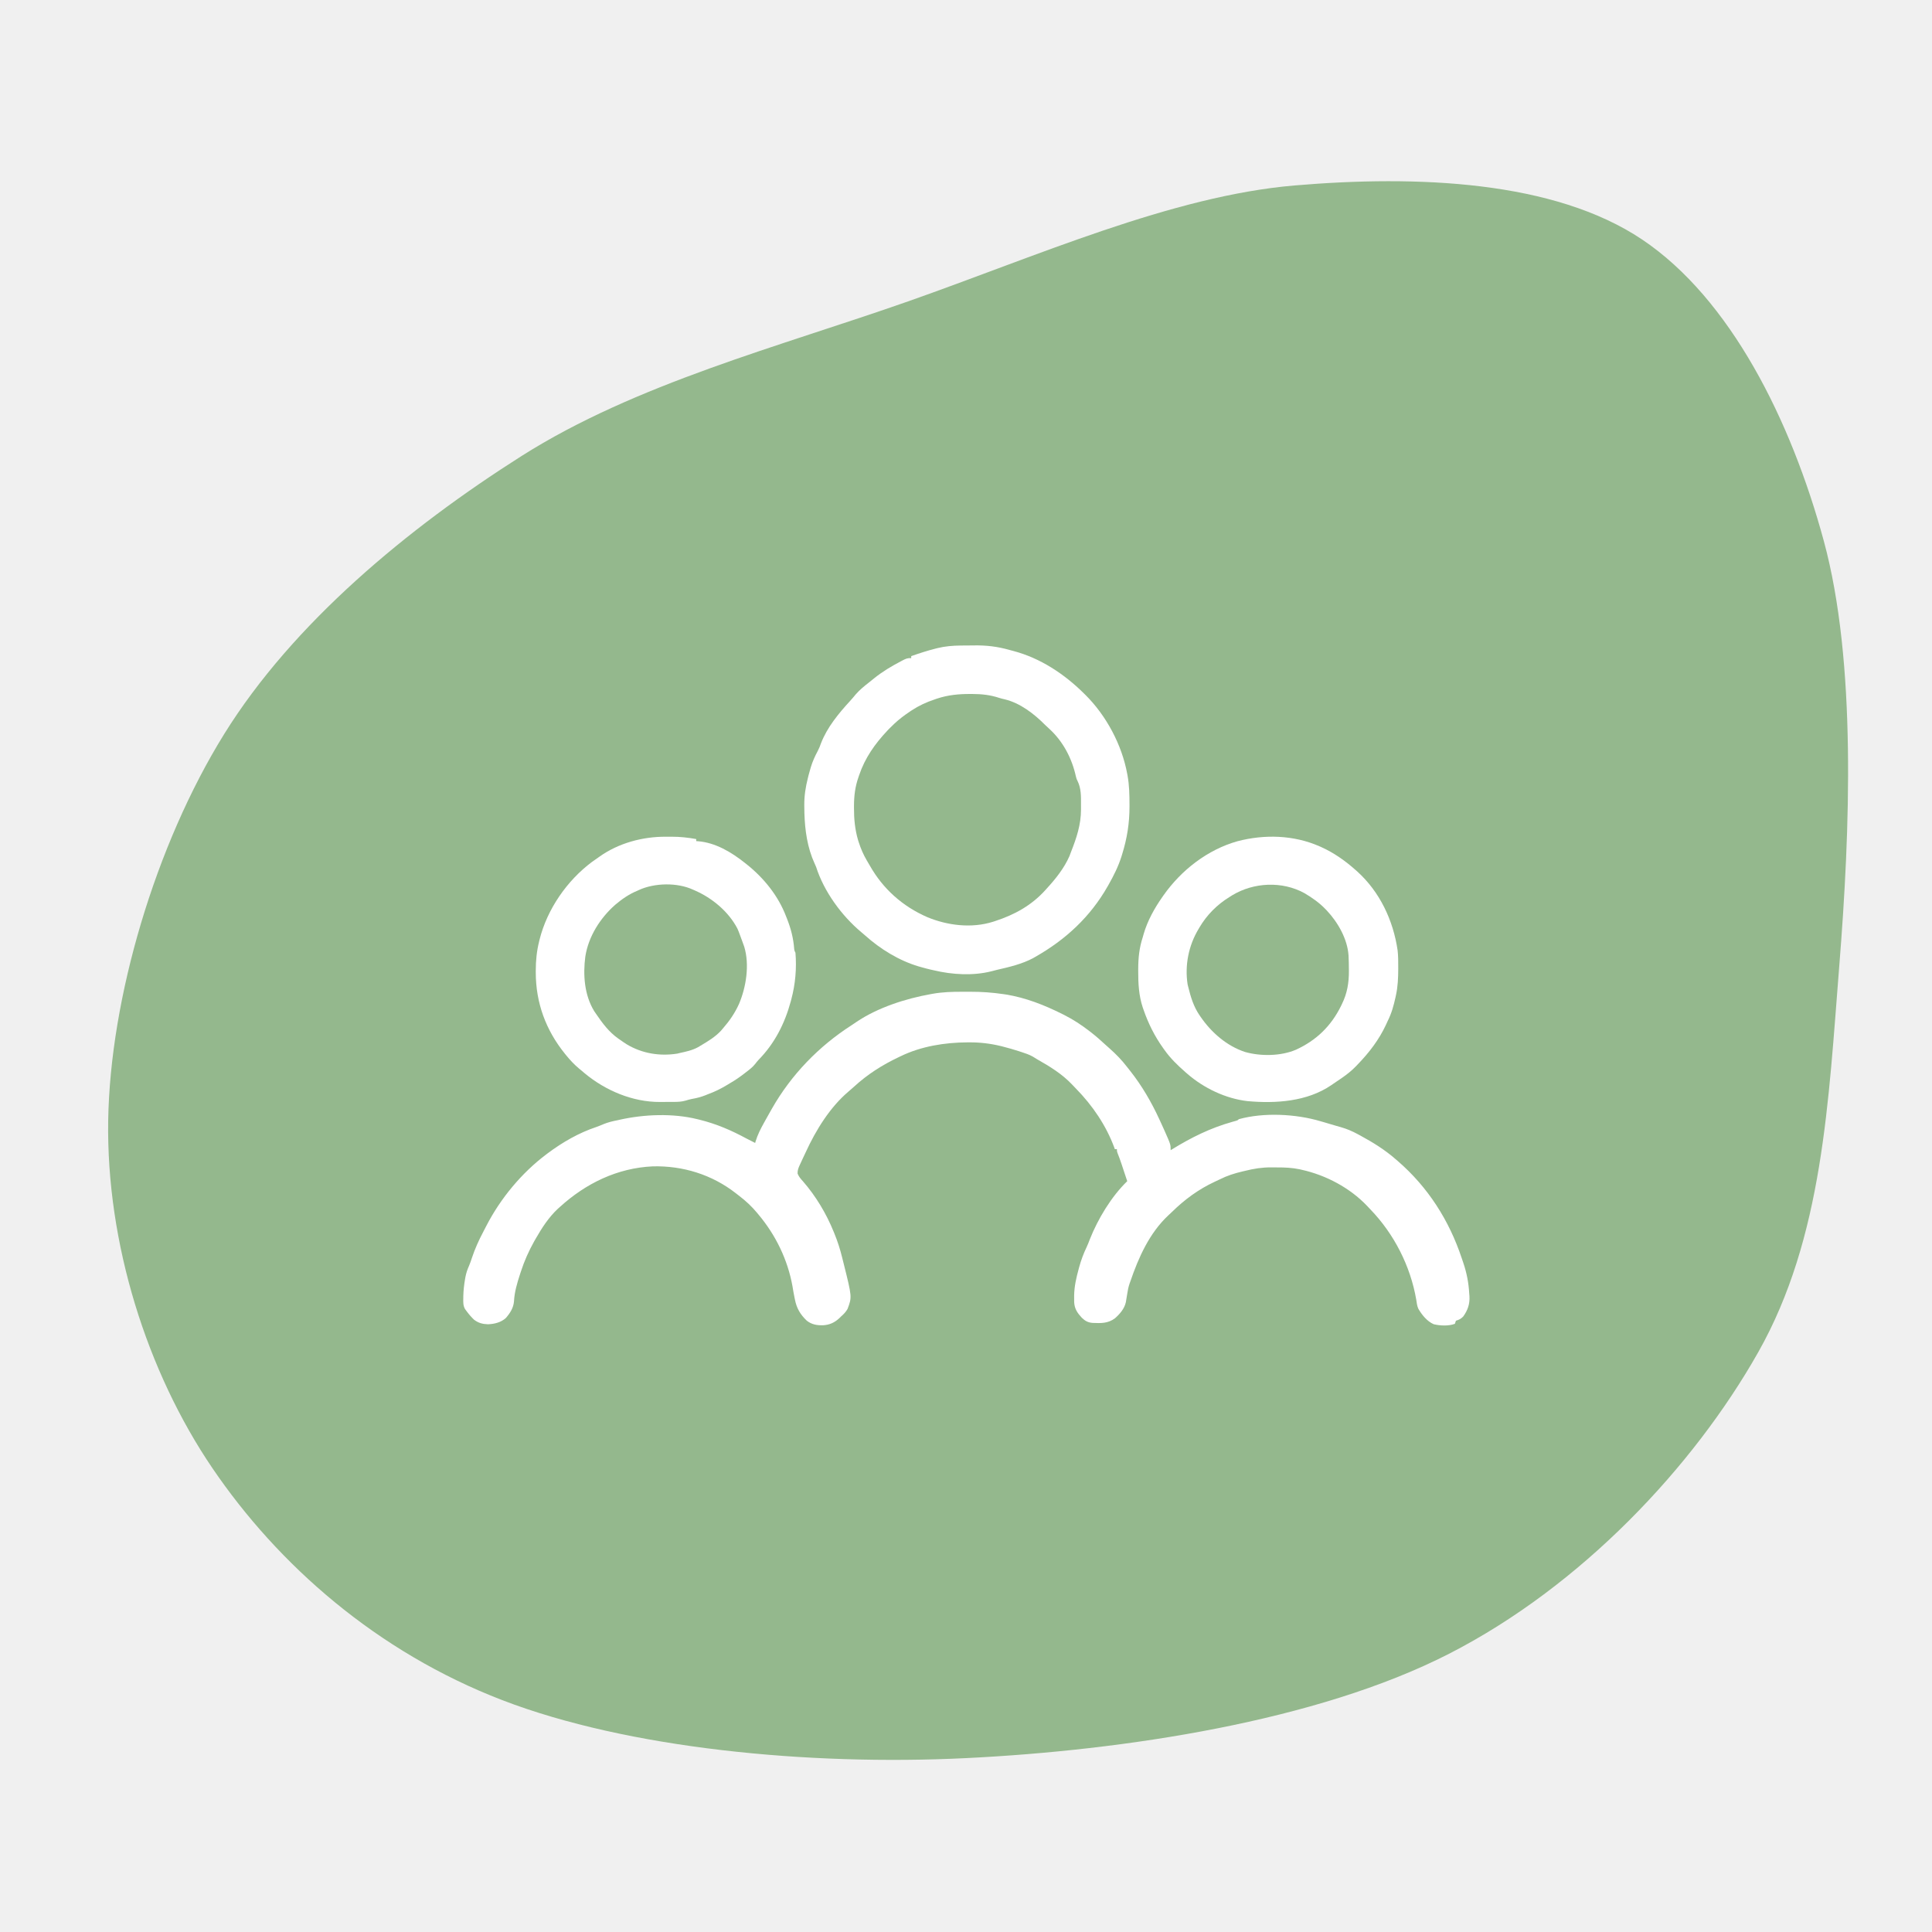
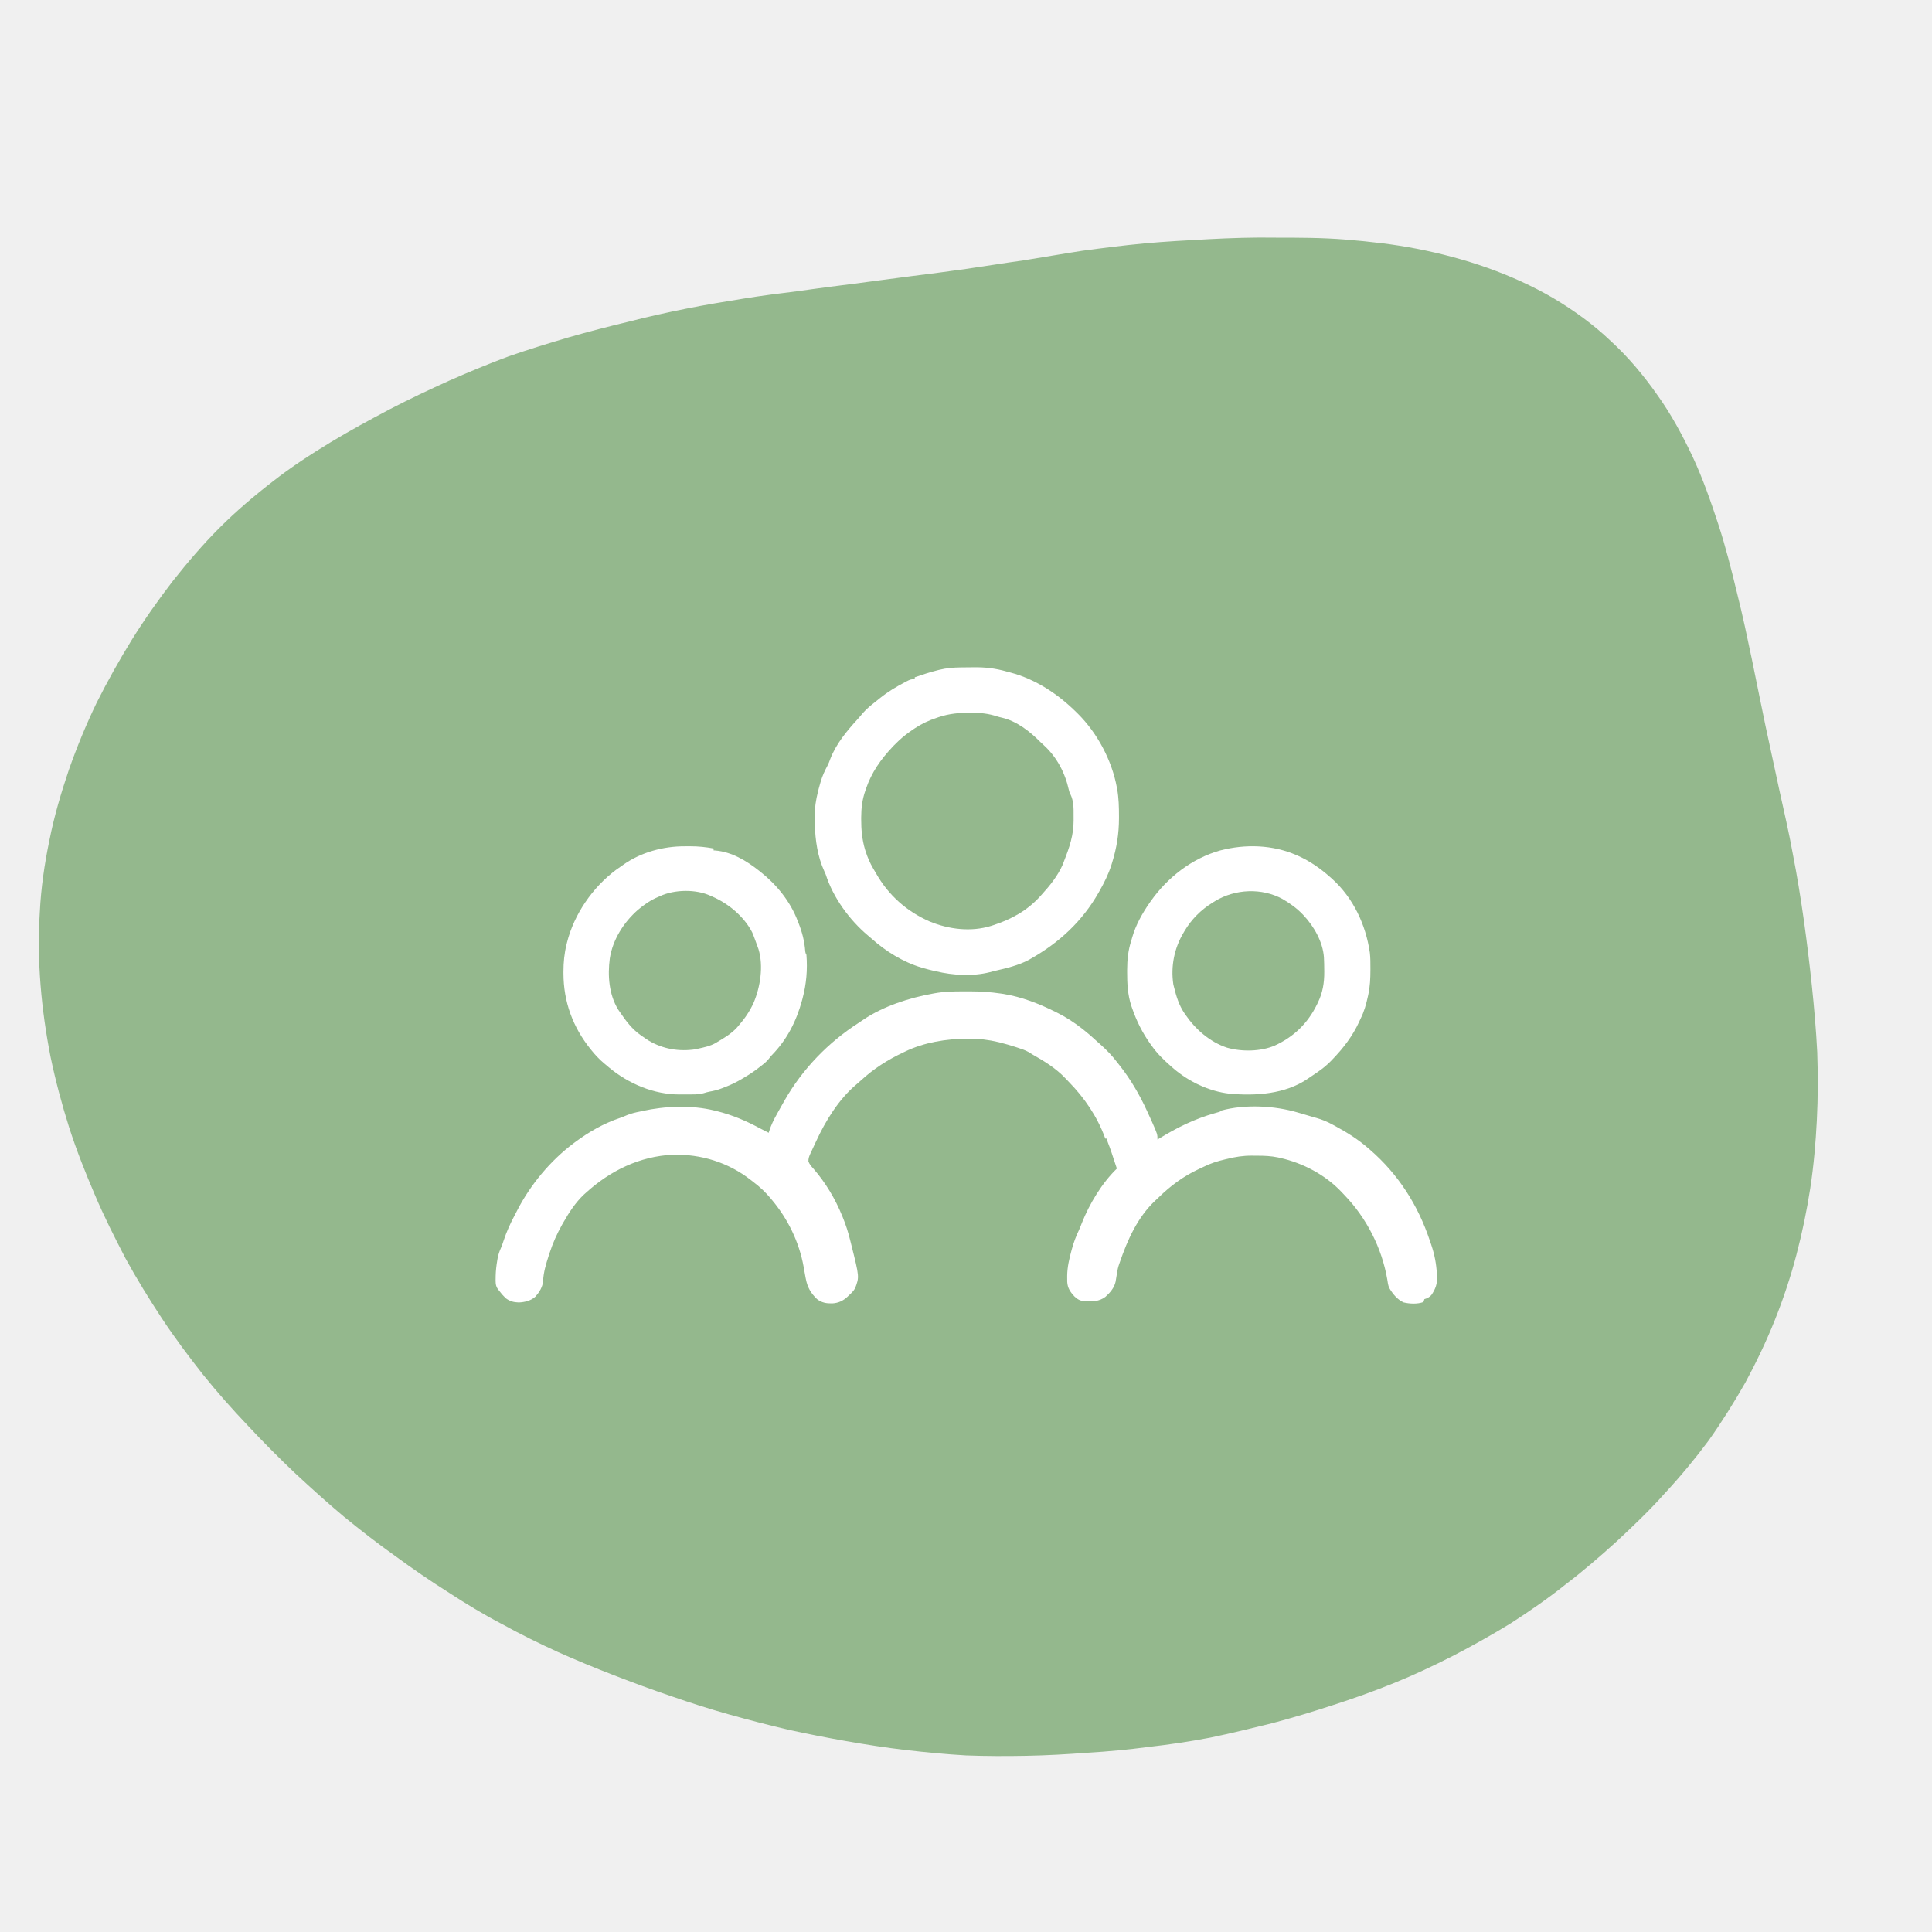
<svg xmlns="http://www.w3.org/2000/svg" viewBox="0 0 500 500">
-   <path d="M28,290 C28.5,258.3 40.2,218.7 58,190 C75.8,161.3 105.5,136.7 135,118 C164.5,99.3 201.7,89.7 235,78 C268.3,66.3 303.3,50.7 335,48 C366.7,45.3 402.2,46.7 425,62 C447.8,77.3 463.5,108.7 472,140 C480.5,171.3 478.8,215 476,250 C473.2,285 471.8,320.3 455,350 C438.2,379.7 409.2,410.5 375,428 C340.8,445.5 290.8,453 250,455 C209.2,457 162.5,452.5 130,440 C97.5,427.5 72,405 55,380 C38,355 27.5,321.7 28,290 Z" fill="#94B88D" />
-   <g transform="translate(250,255) scale(0.26749) translate(-622.00,-629.50)">
+   <path d="M468.9,255 C469.5,260.7 470,266.5 470.3,272.3 C470.5,278.1 470.5,284 470.2,289.9 C469.9,295.7 469.4,301.6 468.5,307.5 C467.6,313.3 466.4,319.1 464.9,324.8 C463.4,330.5 461.5,336.2 459.3,341.7 C457.1,347.2 454.5,352.6 451.7,357.8 C448.8,362.9 445.6,368 442.2,372.8 C438.7,377.5 434.9,382.1 430.9,386.4 C427,390.8 422.7,394.9 418.4,398.9 C414.1,402.8 409.7,406.6 405.1,410.1 C400.6,413.7 395.8,417 391,420.1 C386.1,423.1 381.1,425.9 376.1,428.5 C371,431.1 365.9,433.5 360.7,435.6 C355.5,437.7 350.2,439.6 344.9,441.3 C339.7,443 334.4,444.6 329.1,446 C323.8,447.3 318.5,448.6 313.2,449.7 C308,450.7 302.6,451.5 297.3,452.1 C292,452.8 286.7,453.3 281.5,453.6 C276.2,454 270.9,454.3 265.7,454.4 C260.5,454.5 255.2,454.5 250,454.3 C244.8,454 239.6,453.5 234.4,452.9 C229.3,452.3 224.1,451.5 219,450.6 C213.9,449.7 208.8,448.7 203.8,447.6 C198.7,446.4 193.7,445.1 188.7,443.7 C183.7,442.3 178.7,440.7 173.8,439 C168.8,437.3 163.9,435.5 159,433.6 C154.1,431.7 149.2,429.7 144.3,427.5 C139.5,425.3 134.6,422.9 129.9,420.3 C125.1,417.8 120.5,415 115.9,412 C111.3,409.1 106.8,406 102.3,402.7 C97.8,399.5 93.4,396.1 89,392.5 C84.7,388.9 80.5,385.1 76.3,381.2 C72.2,377.3 68.1,373.2 64.1,368.9 C60.1,364.7 56.2,360.3 52.5,355.7 C48.8,351 45.2,346.2 41.9,341.2 C38.6,336.2 35.4,331 32.5,325.7 C29.7,320.3 26.9,314.8 24.5,309.1 C22.1,303.5 19.8,297.7 17.9,291.8 C16,285.8 14.4,279.8 13.1,273.6 C11.9,267.5 11,261.3 10.5,255 C10,248.7 9.9,242.4 10.3,236.1 C10.6,229.9 11.5,223.6 12.8,217.4 C14,211.3 15.8,205.2 17.8,199.3 C19.9,193.3 22.3,187.5 25,181.9 C27.8,176.3 30.9,170.8 34.1,165.6 C37.4,160.3 41,155.2 44.7,150.4 C48.5,145.6 52.5,140.9 56.8,136.6 C61.1,132.3 65.8,128.3 70.6,124.6 C75.3,120.9 80.4,117.6 85.5,114.5 C90.6,111.4 95.8,108.6 100.9,105.9 C106.1,103.2 111.2,100.8 116.3,98.5 C121.5,96.2 126.6,94.1 131.7,92.2 C136.9,90.4 142.1,88.8 147.2,87.3 C152.4,85.8 157.5,84.5 162.5,83.3 C167.5,82 172.5,80.9 177.5,79.9 C182.4,78.9 187.4,78.1 192.3,77.3 C197.2,76.5 202,75.9 206.9,75.3 C211.7,74.6 216.5,74 221.2,73.4 C226,72.8 230.8,72.1 235.6,71.5 C240.4,70.9 245.1,70.3 250,69.6 C254.9,68.9 259.7,68.1 264.8,67.4 C269.8,66.6 274.9,65.7 280.1,64.9 C285.3,64.2 290.7,63.5 296.1,63 C301.5,62.5 307.1,62.2 312.7,61.9 C318.4,61.6 324.2,61.4 330.2,61.5 C336.1,61.5 342.2,61.5 348.3,62 C354.4,62.5 360.7,63.2 366.8,64.4 C372.9,65.6 379,67.2 384.9,69.3 C390.8,71.4 396.6,74 401.9,77.1 C407.3,80.3 412.4,84 416.8,88.2 C421.3,92.3 425.4,97.2 428.9,102.2 C432.5,107.2 435.5,112.8 438.1,118.3 C440.7,123.9 442.8,129.9 444.7,135.7 C446.6,141.5 448.1,147.5 449.5,153.3 C451,159.2 452.2,165 453.4,170.7 C454.6,176.5 455.7,182.1 456.9,187.8 C458.1,193.4 459.3,198.9 460.5,204.5 C461.7,210 463,215.5 464,221.1 C465.1,226.7 466,232.3 466.8,237.9 C467.6,243.6 468.3,249.3 468.9,255 Z" fill="#94B88D" />
+   <g transform="translate(250,255) scale(0.25028) translate(-622.00,-629.50)">
    <path fill="#FFFFFF" d="M0 0 C0.814 -0.008 1.628 -0.016 2.467 -0.025 C4.184 -0.038 5.901 -0.049 7.617 -0.057 C9.338 -0.068 11.059 -0.089 12.78 -0.118 C24.895 -0.327 35.633 0.938 47.285 4.238 C48.63 4.6 49.974 4.959 51.32 5.315 C77.244 12.192 100.392 27.512 119.285 46.238 C119.774 46.718 120.264 47.198 120.768 47.692 C141.056 67.835 156.123 96.018 161.285 124.238 C161.387 124.773 161.488 125.308 161.593 125.858 C163.278 135.198 163.468 144.527 163.473 153.988 C163.473 154.272 163.473 154.272 163.476 155.707 C163.472 171.923 161.159 186.493 156.348 201.988 C156.107 202.768 155.866 203.548 155.618 204.352 C152.578 213.892 148.196 222.61 143.285 231.301 C143.143 231.552 143.143 231.552 142.426 232.821 C125.578 262.457 101.778 284.529 72.285 301.238 C71.978 301.416 71.978 301.416 70.426 302.312 C59.622 308.153 47.096 311.057 35.206 313.784 C33.423 314.206 31.659 314.672 29.891 315.152 C12.191 319.66 -8.107 318.456 -25.715 314.238 C-26.806 313.995 -27.897 313.753 -28.988 313.512 C-31.923 312.841 -34.819 312.06 -37.715 311.238 C-38.652 310.975 -39.589 310.712 -40.555 310.441 C-59.627 304.758 -77.631 293.657 -92.35 280.452 C-93.518 279.413 -94.713 278.406 -95.914 277.406 C-115.008 261.488 -132.157 237.974 -139.715 214.238 C-140.198 213.085 -140.696 211.938 -141.215 210.801 C-141.722 209.616 -142.221 208.429 -142.715 207.238 C-143.023 206.496 -143.331 205.753 -143.648 204.988 C-149.47 189.403 -151.089 172.63 -151.152 156.113 C-151.158 155.521 -151.165 154.929 -151.171 154.318 C-151.232 145.289 -149.926 136.98 -147.715 128.238 C-147.511 127.413 -147.307 126.587 -147.097 125.737 C-146.567 123.683 -146 121.648 -145.402 119.613 C-145.194 118.902 -144.985 118.19 -144.77 117.457 C-143.08 111.944 -140.826 106.97 -138.098 101.906 C-136.832 99.542 -135.914 97.148 -135.027 94.613 C-129.012 79.058 -118 65.758 -106.859 53.609 C-104.95 51.52 -103.147 49.354 -101.34 47.176 C-97.419 42.688 -92.911 39.079 -88.227 35.427 C-86.696 34.223 -85.187 32.995 -83.68 31.762 C-75.57 25.219 -66.937 20.064 -57.715 15.238 C-57.147 14.937 -56.578 14.636 -55.993 14.326 C-53.083 12.819 -51.032 11.855 -47.715 12.238 C-47.715 11.578 -47.715 10.918 -47.715 10.238 C-39.976 7.525 -32.233 4.992 -24.277 2.988 C-23.959 2.907 -23.959 2.907 -22.348 2.495 C-14.941 0.682 -7.611 0.074 0 0 Z " transform="translate(616.7148,300.7617)" />
    <path fill="#FFFFFF" d="M0 0 C2.514 0.011 5.027 0 7.541 -0.013 C18.23 -0.022 28.641 0.702 39.215 2.261 C40.108 2.391 41 2.521 41.919 2.655 C60.942 5.72 79.058 12.868 96.215 21.448 C96.708 21.694 97.201 21.94 97.709 22.193 C106.598 26.66 114.788 31.98 122.653 38.073 C123.206 38.501 123.758 38.928 124.328 39.368 C129.056 43.063 133.524 46.98 137.914 51.066 C139.321 52.358 140.75 53.621 142.184 54.882 C148.474 60.453 154.051 66.207 159.156 72.882 C160.191 74.23 161.249 75.556 162.313 76.882 C173.457 90.999 182.708 106.953 190.215 123.261 C190.39 123.638 190.39 123.638 191.274 125.548 C192.369 127.927 193.452 130.311 194.528 132.698 C194.853 133.42 195.179 134.141 195.515 134.885 C201.215 147.778 201.215 147.778 201.215 153.261 C201.748 152.934 202.28 152.607 202.829 152.27 C221.589 140.791 239.555 131.86 260.794 125.872 C261.486 125.675 262.178 125.479 262.891 125.276 C263.509 125.104 264.127 124.931 264.763 124.754 C266.215 124.261 266.215 124.261 267.215 123.261 C291.356 116.586 322.376 118.167 346.215 125.261 C347.6 125.661 348.986 126.061 350.371 126.46 C353.928 127.492 357.481 128.537 361.025 129.611 C362.559 130.066 364.099 130.502 365.643 130.925 C371.62 132.599 376.893 134.862 382.34 137.823 C383.154 138.26 383.968 138.697 384.807 139.147 C397.105 145.829 408.684 153.019 419.215 162.261 C419.816 162.779 420.418 163.298 421.037 163.833 C450.244 189.131 470.626 221.111 482.825 257.72 C483.34 259.262 483.865 260.8 484.391 262.339 C487.674 272.071 489.517 281.558 490.09 291.823 C490.162 292.704 490.235 293.585 490.309 294.493 C490.735 302.092 488.707 308.019 484.278 314.198 C481.918 316.558 480.356 317.301 477.215 318.261 C476.885 319.251 476.555 320.241 476.215 321.261 C470.143 323.537 461.921 323.163 455.696 321.647 C449.23 318.752 444.365 312.71 440.856 306.683 C439.605 303.908 439.289 300.938 438.84 297.948 C433.265 265.4 417.35 234.245 394.455 210.548 C393.357 209.408 392.277 208.25 391.2 207.089 C374.655 189.71 351.551 177.481 328.215 172.261 C327.442 172.083 326.668 171.906 325.871 171.723 C318.659 170.229 311.682 169.92 304.337 169.945 C302.415 169.948 300.494 169.925 298.572 169.899 C289.761 169.855 281.741 171.109 273.215 173.261 C272.448 173.439 271.681 173.618 270.89 173.802 C263.108 175.615 255.887 177.901 248.736 181.508 C247.031 182.352 245.307 183.144 243.578 183.936 C228.088 191.177 214.729 201.011 202.548 212.963 C201.394 214.086 200.212 215.179 199.024 216.265 C180.668 233.434 170.206 256.936 162.215 280.261 C162 280.861 161.785 281.462 161.563 282.081 C160.38 285.436 159.72 288.695 159.215 292.198 C158.888 294.22 158.551 296.24 158.215 298.261 C158.108 298.926 158.001 299.591 157.891 300.276 C156.521 306.579 152.092 311.731 147.34 315.909 C140.642 320.904 133.901 320.742 125.825 320.384 C121.264 320.035 118.594 318.571 115.317 315.456 C111.048 310.839 108.261 306.882 107.879 300.468 C107.849 299.003 107.837 297.538 107.84 296.073 C107.841 295.68 107.841 295.68 107.845 293.692 C108.023 284.917 109.905 276.692 112.215 268.261 C112.381 267.643 112.546 267.025 112.717 266.389 C114.57 259.577 116.973 253.216 120.012 246.851 C121.117 244.472 122.053 242.093 122.965 239.636 C130.814 219.777 143.822 198.145 159.215 183.261 C159.13 183.006 159.13 183.006 158.7 181.714 C158.457 180.987 158.215 180.26 157.965 179.511 C157.692 178.692 157.418 177.874 157.137 177.03 C156.498 175.112 155.863 173.193 155.231 171.273 C154.893 170.248 154.554 169.223 154.215 168.198 C154.047 167.69 153.879 167.181 153.705 166.657 C152.483 162.991 151.156 159.377 149.731 155.784 C149.215 154.261 149.215 154.261 149.215 152.261 C148.555 152.261 147.895 152.261 147.215 152.261 C147.129 152.01 147.129 152.01 146.692 150.741 C138.676 129.158 125.617 110.008 109.557 93.633 C108.316 92.364 107.099 91.077 105.887 89.78 C96.091 79.438 84.318 72.269 71.996 65.289 C70.549 64.454 69.134 63.562 67.731 62.655 C64.263 60.733 60.665 59.547 56.903 58.323 C56.112 58.064 55.322 57.804 54.508 57.537 C49.325 55.867 44.119 54.346 38.84 53.011 C38.544 52.935 38.544 52.935 37.046 52.554 C26.747 50.06 16.793 48.879 6.215 48.948 C5.631 48.95 5.048 48.952 4.446 48.954 C-17.257 49.067 -40.119 52.733 -59.785 62.261 C-60.392 62.548 -61 62.836 -61.626 63.132 C-77.832 70.826 -92.044 79.808 -105.261 91.968 C-106.871 93.445 -108.503 94.877 -110.183 96.272 C-128.322 111.519 -142.082 133.923 -151.889 155.309 C-152.859 157.423 -153.858 159.523 -154.855 161.624 C-155.522 163.064 -156.186 164.506 -156.847 165.948 C-157.159 166.608 -157.471 167.268 -157.792 167.948 C-159.053 170.779 -159.794 172.765 -159.738 175.894 C-158.492 178.989 -156.707 181.007 -154.472 183.448 C-142.021 197.771 -131.905 214.671 -124.785 232.261 C-124.693 232.483 -124.693 232.483 -124.229 233.609 C-121.026 241.417 -118.518 249.236 -116.527 257.435 C-116.098 259.197 -115.652 260.954 -115.205 262.712 C-107.049 295.322 -107.049 295.322 -111.384 306.854 C-113.023 309.833 -115.25 312.039 -117.785 314.261 C-118.298 314.767 -118.811 315.274 -119.34 315.796 C-123.993 320.11 -128.784 322.314 -135.151 322.666 C-141.094 322.789 -145.987 321.963 -150.785 318.261 C-157.154 312.226 -160.708 306.117 -162.347 297.573 C-162.41 297.266 -162.41 297.266 -162.729 295.711 C-163.452 292.135 -164.071 288.549 -164.66 284.948 C-169.279 259.167 -180.96 235.241 -197.785 215.261 C-197.972 215.035 -197.972 215.035 -198.916 213.892 C-204.114 207.645 -209.814 202.345 -216.271 197.417 C-217.298 196.633 -218.319 195.841 -219.334 195.042 C-242.459 176.922 -270.663 168.183 -299.871 168.913 C-334.178 170.488 -364.722 185.448 -389.785 208.261 C-390.472 208.876 -391.159 209.49 -391.867 210.124 C-400.632 218.397 -407.156 228.491 -413.097 238.886 C-413.589 239.744 -414.08 240.602 -414.586 241.486 C-419.847 250.874 -424.07 260.395 -427.41 270.636 C-427.709 271.546 -428.008 272.457 -428.317 273.395 C-431.094 281.982 -433.636 290.394 -434.097 299.448 C-434.608 305.834 -437.868 310.908 -442.012 315.671 C-446.795 319.95 -453.026 321.447 -459.285 321.698 C-464.593 321.515 -468.531 320.489 -472.785 317.261 C-475.372 314.768 -477.657 312.154 -479.785 309.261 C-480.338 308.512 -480.891 307.763 -481.461 306.991 C-483.39 303.659 -483.234 300.272 -483.16 296.511 C-483.152 295.774 -483.144 295.036 -483.136 294.277 C-482.999 288.823 -482.398 283.51 -481.472 278.136 C-481.355 277.45 -481.238 276.765 -481.116 276.059 C-480.362 272.126 -479.217 268.674 -477.559 265.034 C-476.473 262.546 -475.649 259.99 -474.795 257.415 C-471.854 248.599 -468.163 240.42 -463.817 232.215 C-462.788 230.267 -461.781 228.308 -460.777 226.347 C-447.097 199.841 -426.676 175.216 -402.785 157.261 C-402.322 156.911 -401.86 156.562 -401.384 156.202 C-387.094 145.545 -371.376 136.478 -354.451 130.837 C-352.034 130.001 -349.702 129.008 -347.347 128.011 C-342.897 126.213 -338.489 125.161 -333.785 124.261 C-333.075 124.098 -332.364 123.936 -331.633 123.769 C-307.978 118.512 -280.399 117.43 -256.785 123.261 C-256.035 123.443 -255.284 123.625 -254.512 123.813 C-238.01 127.914 -223.789 134.075 -208.852 142.156 C-206.188 143.579 -203.495 144.929 -200.785 146.261 C-200.634 145.734 -200.482 145.208 -200.326 144.666 C-198.342 138.221 -195.441 132.49 -192.16 126.636 C-191.619 125.661 -191.079 124.686 -190.539 123.712 C-188.969 120.887 -187.379 118.072 -185.785 115.261 C-185.577 114.892 -185.577 114.892 -184.524 113.028 C-165.898 80.295 -139.153 52.668 -107.533 32.395 C-105.956 31.372 -104.408 30.317 -102.863 29.245 C-82.171 15.261 -55.139 6.61 -30.785 2.261 C-30.311 2.173 -29.837 2.086 -29.348 1.996 C-19.566 0.233 -9.925 -0.05 0 0 Z " transform="translate(618.7849,635.7393)" />
    <path fill="#FFFFFF" d="M0 0 C1.851 0.011 3.702 0 5.553 -0.013 C13.678 -0.021 21.431 0.792 29.419 2.261 C29.419 2.921 29.419 3.581 29.419 4.261 C29.929 4.287 30.44 4.312 30.966 4.339 C47.971 5.665 63.314 14.865 76.419 25.261 C76.659 25.45 76.659 25.45 77.873 26.407 C94.687 39.731 108.737 57.016 116.419 77.261 C116.652 77.845 116.885 78.43 117.125 79.032 C121.046 88.916 123.44 98.217 124.217 108.835 C124.419 110.261 124.419 110.261 125.419 112.261 C126.644 127.529 125.359 142.469 121.419 157.261 C121.231 157.97 121.044 158.68 120.851 159.411 C115.025 180.847 105.228 200.109 89.593 216.002 C88.474 217.201 87.501 218.437 86.52 219.749 C84.017 222.948 80.874 225.3 77.669 227.761 C77.041 228.247 76.413 228.733 75.767 229.234 C71.466 232.535 67.121 235.559 62.419 238.261 C61.485 238.828 60.553 239.397 59.622 239.968 C53.413 243.733 47.262 246.77 40.419 249.261 C39.743 249.537 39.068 249.812 38.372 250.097 C33.984 251.869 29.669 252.919 25.009 253.733 C22.992 254.144 21.184 254.649 19.236 255.275 C15.37 256.386 11.759 256.567 7.755 256.562 C7.041 256.566 6.327 256.57 5.591 256.575 C4.087 256.58 2.583 256.581 1.078 256.576 C-1.18 256.573 -3.437 256.597 -5.695 256.622 C-32.095 256.738 -58.387 245.6 -78.558 228.827 C-79.566 227.972 -80.574 227.117 -81.581 226.261 C-82.38 225.602 -83.179 224.945 -83.98 224.288 C-88.675 220.34 -92.721 216.023 -96.581 211.261 C-96.923 210.842 -97.264 210.424 -97.616 209.993 C-116.112 187.091 -125.794 160.746 -125.831 131.323 C-125.832 130.774 -125.833 130.226 -125.834 129.66 C-125.822 119.943 -124.936 110.717 -122.581 101.261 C-122.447 100.706 -122.314 100.151 -122.175 99.58 C-114.809 70.106 -95.679 42.46 -71.394 24.323 C-69.476 22.94 -67.532 21.598 -65.581 20.261 C-65.148 19.951 -64.715 19.641 -64.269 19.322 C-45.873 6.163 -22.405 -0.153 0 0 Z " transform="translate(331.5813,485.7393)" />
    <path fill="#FFFFFF" d="M0 0 C0.512 0.224 1.024 0.448 1.551 0.679 C13.884 6.21 24.933 14.032 35 23 C35.512 23.454 36.023 23.909 36.551 24.377 C58.434 44.157 71.393 71.763 75.598 100.75 C76.218 106.191 76.198 111.656 76.188 117.125 C76.187 117.68 76.186 118.234 76.186 118.806 C76.16 127.347 75.823 135.633 74 144 C73.861 144.653 73.721 145.306 73.577 145.978 C71.808 154.052 69.741 161.6 66 169 C65.461 170.177 64.925 171.356 64.391 172.535 C57.672 187.034 48.097 199.552 37 211 C36.495 211.535 35.99 212.07 35.47 212.621 C31.258 216.984 26.801 220.565 21.812 224 C21.061 224.519 20.31 225.038 19.536 225.573 C17.365 227.06 15.184 228.532 13 230 C12.467 230.367 11.935 230.734 11.386 231.112 C-11.964 247.05 -42.37 249.007 -69.7 246.534 C-90.832 244.101 -111.999 233.935 -128 220 C-128.568 219.507 -129.136 219.015 -129.721 218.507 C-137.241 211.911 -144.214 205.175 -150 197 C-150.391 196.457 -150.783 195.913 -151.186 195.353 C-159.584 183.6 -165.604 171.516 -170.312 157.875 C-170.555 157.184 -170.798 156.492 -171.048 155.78 C-174.806 144.349 -175.408 132.686 -175.375 120.75 C-175.375 120.411 -175.375 120.411 -175.375 118.695 C-175.348 107.97 -174.359 98.239 -171 88 C-170.704 86.962 -170.412 85.923 -170.125 84.883 C-166.431 72.084 -159.636 59.859 -152 49 C-151.663 48.515 -151.327 48.031 -150.98 47.531 C-133.74 23.035 -108.338 3.233 -79.254 -4.934 C-53.139 -11.738 -24.918 -10.961 0 0 Z " transform="translate(964,495)" />
    <path fill="#94B88D" d="M0 0 C0.294 -0 0.294 -0 1.781 -0 C10.967 0.026 19.319 0.916 28.082 3.846 C29.691 4.356 31.286 4.748 32.934 5.109 C48.1 8.656 61.666 19.207 72.453 30.09 C73.707 31.332 74.996 32.513 76.312 33.688 C89.663 45.858 98.242 62.288 102.074 79.781 C102.75 82.375 102.75 82.375 103.723 84.29 C107.138 91.222 107.068 98.997 107.011 106.558 C107 108.241 107.011 109.923 107.023 111.606 C107.043 126.422 102.706 139.274 97.318 152.918 C96.817 154.203 96.344 155.499 95.875 156.797 C90.726 168.598 82.394 178.964 73.75 188.375 C73.321 188.853 72.893 189.331 72.451 189.823 C59.123 204.57 42.691 213.611 24 219.688 C23.22 219.942 22.439 220.197 21.636 220.46 C0.961 226.872 -22.103 224.049 -41.844 215.86 C-65.535 205.478 -84.394 188.77 -97.185 166.249 C-98.18 164.497 -99.207 162.768 -100.242 161.039 C-103.569 155.346 -106.062 149.597 -108.062 143.312 C-108.258 142.7 -108.453 142.088 -108.654 141.457 C-111.713 131.136 -112.661 120.837 -112.625 110.125 C-112.625 109.537 -112.625 108.949 -112.624 108.344 C-112.589 98.538 -111.542 89.67 -108.25 80.375 C-108.057 79.802 -107.865 79.228 -107.666 78.637 C-101.976 61.823 -92.352 48.203 -80.25 35.375 C-79.8 34.895 -79.35 34.416 -78.887 33.922 C-77.705 32.703 -76.488 31.537 -75.25 30.375 C-74.957 30.091 -74.957 30.091 -73.477 28.652 C-68.848 24.325 -63.952 20.652 -58.688 17.125 C-58.075 16.713 -57.462 16.301 -56.831 15.876 C-49.768 11.239 -42.513 7.898 -34.5 5.25 C-34.139 5.124 -34.139 5.124 -32.312 4.488 C-21.681 0.938 -11.134 -0.036 0 0 Z " transform="translate(626.25,347.625)" />
    <path fill="#94B88D" d="M0 0 C7.52 4.391 14.615 9.418 20.648 15.723 C21.009 16.099 21.371 16.476 21.743 16.863 C32.498 28.33 41.674 44.378 42.755 60.295 C42.988 64.665 43.058 69.034 43.086 73.41 C43.089 73.719 43.089 73.719 43.106 75.281 C43.178 86.691 41.489 96.951 36.398 107.285 C36.096 107.913 35.794 108.541 35.482 109.188 C25.909 128.649 11.549 142.534 -8.166 151.553 C-22.748 157.776 -42.112 158.02 -57.352 153.723 C-75.092 147.881 -89.977 134.855 -100.352 119.723 C-100.692 119.234 -101.032 118.746 -101.383 118.243 C-107.164 109.785 -109.921 100.607 -112.352 90.723 C-112.553 89.92 -112.754 89.117 -112.961 88.289 C-115.782 69.754 -111.992 50.749 -102.352 34.723 C-102.07 34.238 -101.788 33.753 -101.498 33.253 C-94.339 21.083 -84.379 11.095 -72.352 3.723 C-71.525 3.202 -70.699 2.681 -69.848 2.144 C-48.987 -10.472 -21.569 -11.782 0 0 Z " transform="translate(949.3516,540.2773)" />
    <path fill="#94B88D" d="M0 0 C0.496 0.214 0.991 0.429 1.502 0.649 C18.382 7.98 34.283 21.176 42.84 37.613 C43.653 39.385 44.332 41.168 45 43 C45.195 43.523 45.39 44.046 45.59 44.585 C46.276 46.429 46.952 48.276 47.625 50.125 C47.844 50.723 48.062 51.322 48.287 51.938 C48.494 52.518 48.701 53.098 48.914 53.695 C49.099 54.211 49.284 54.727 49.475 55.258 C54.713 72.638 51.313 94.267 44.365 110.563 C40.403 119.315 35.299 126.778 29 134 C28.683 134.373 28.683 134.373 27.078 136.262 C21.356 142.486 14.224 146.721 7 151 C6.255 151.446 5.51 151.892 4.742 152.352 C-0.809 155.394 -6.861 156.671 -13 158 C-13.757 158.188 -14.513 158.376 -15.293 158.57 C-32.334 161.275 -49.424 158.449 -64.195 149.608 C-66.519 148.149 -68.763 146.589 -71 145 C-71.224 144.846 -71.224 144.846 -72.355 144.065 C-81.503 137.647 -87.75 129.161 -94 120 C-94.558 119.185 -95.116 118.371 -95.691 117.531 C-105.246 101.957 -106.646 82.386 -104.312 64.688 C-101.31 45.253 -89.93 27.378 -75.356 14.554 C-68.781 8.991 -62.001 4.285 -54 1 C-53.758 0.887 -53.758 0.887 -52.53 0.316 C-37.303 -6.695 -15.262 -7.112 0 0 Z " transform="translate(358,537)" />
  </g>
</svg>
